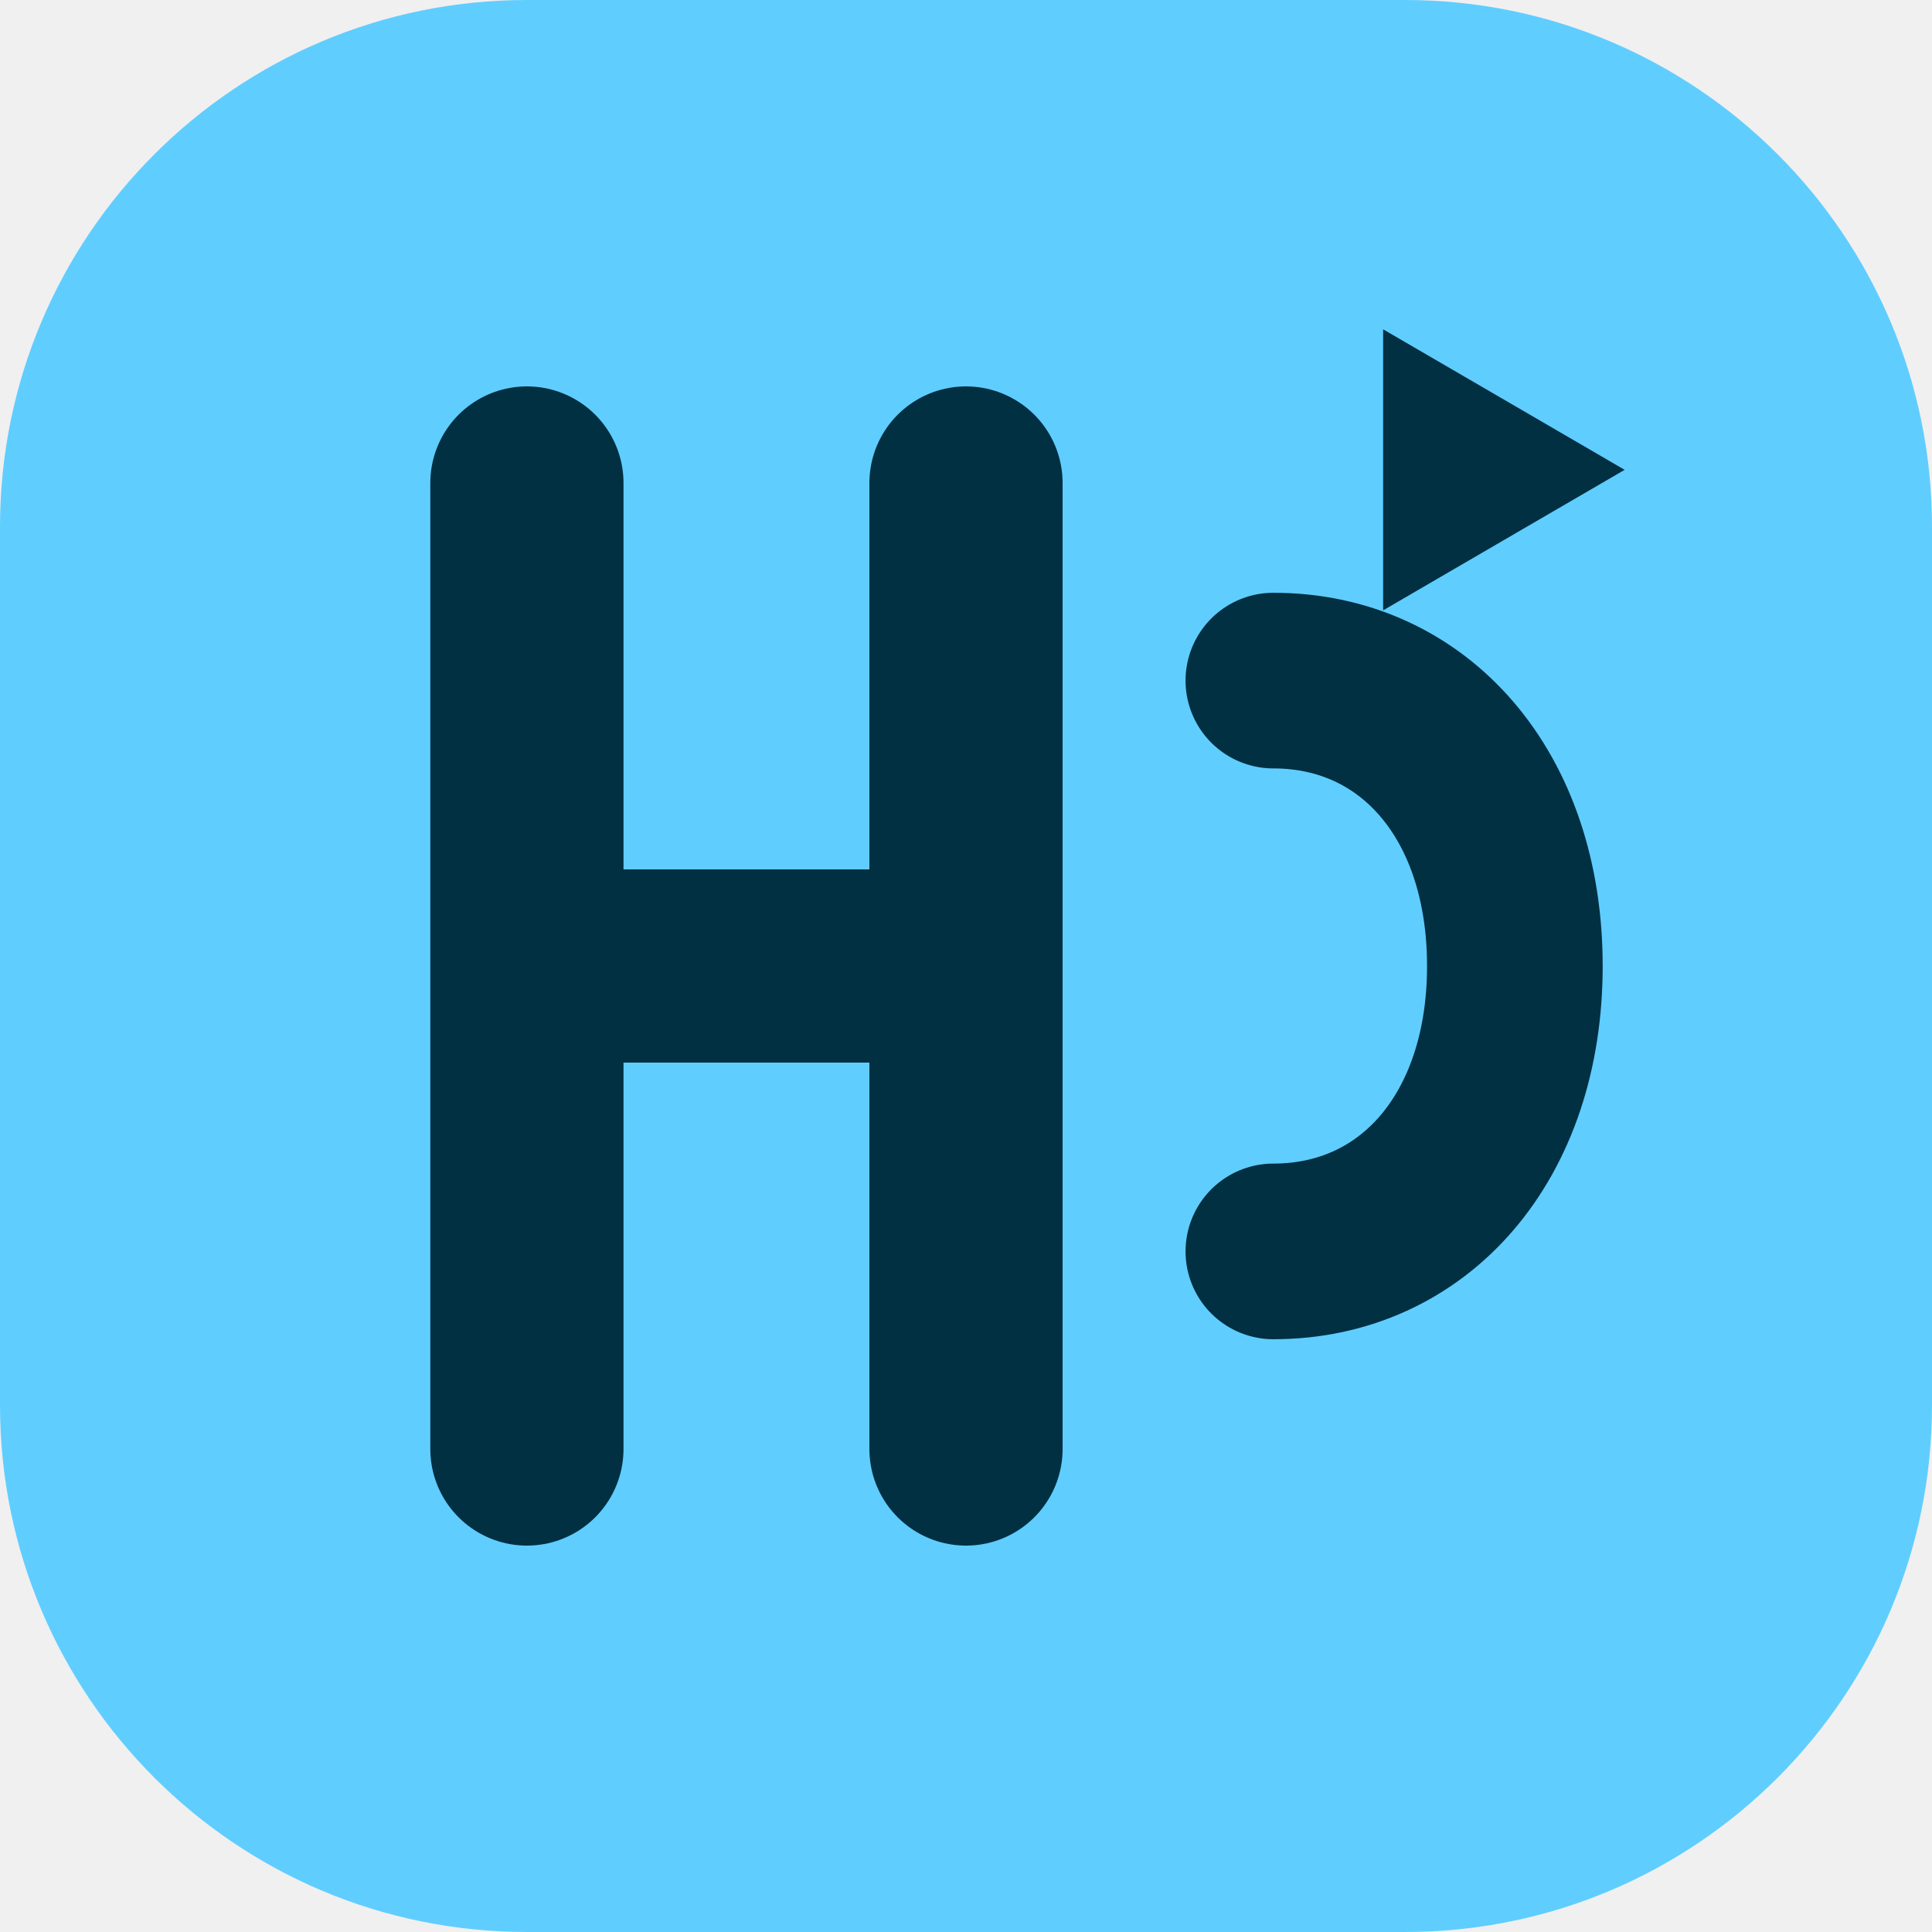
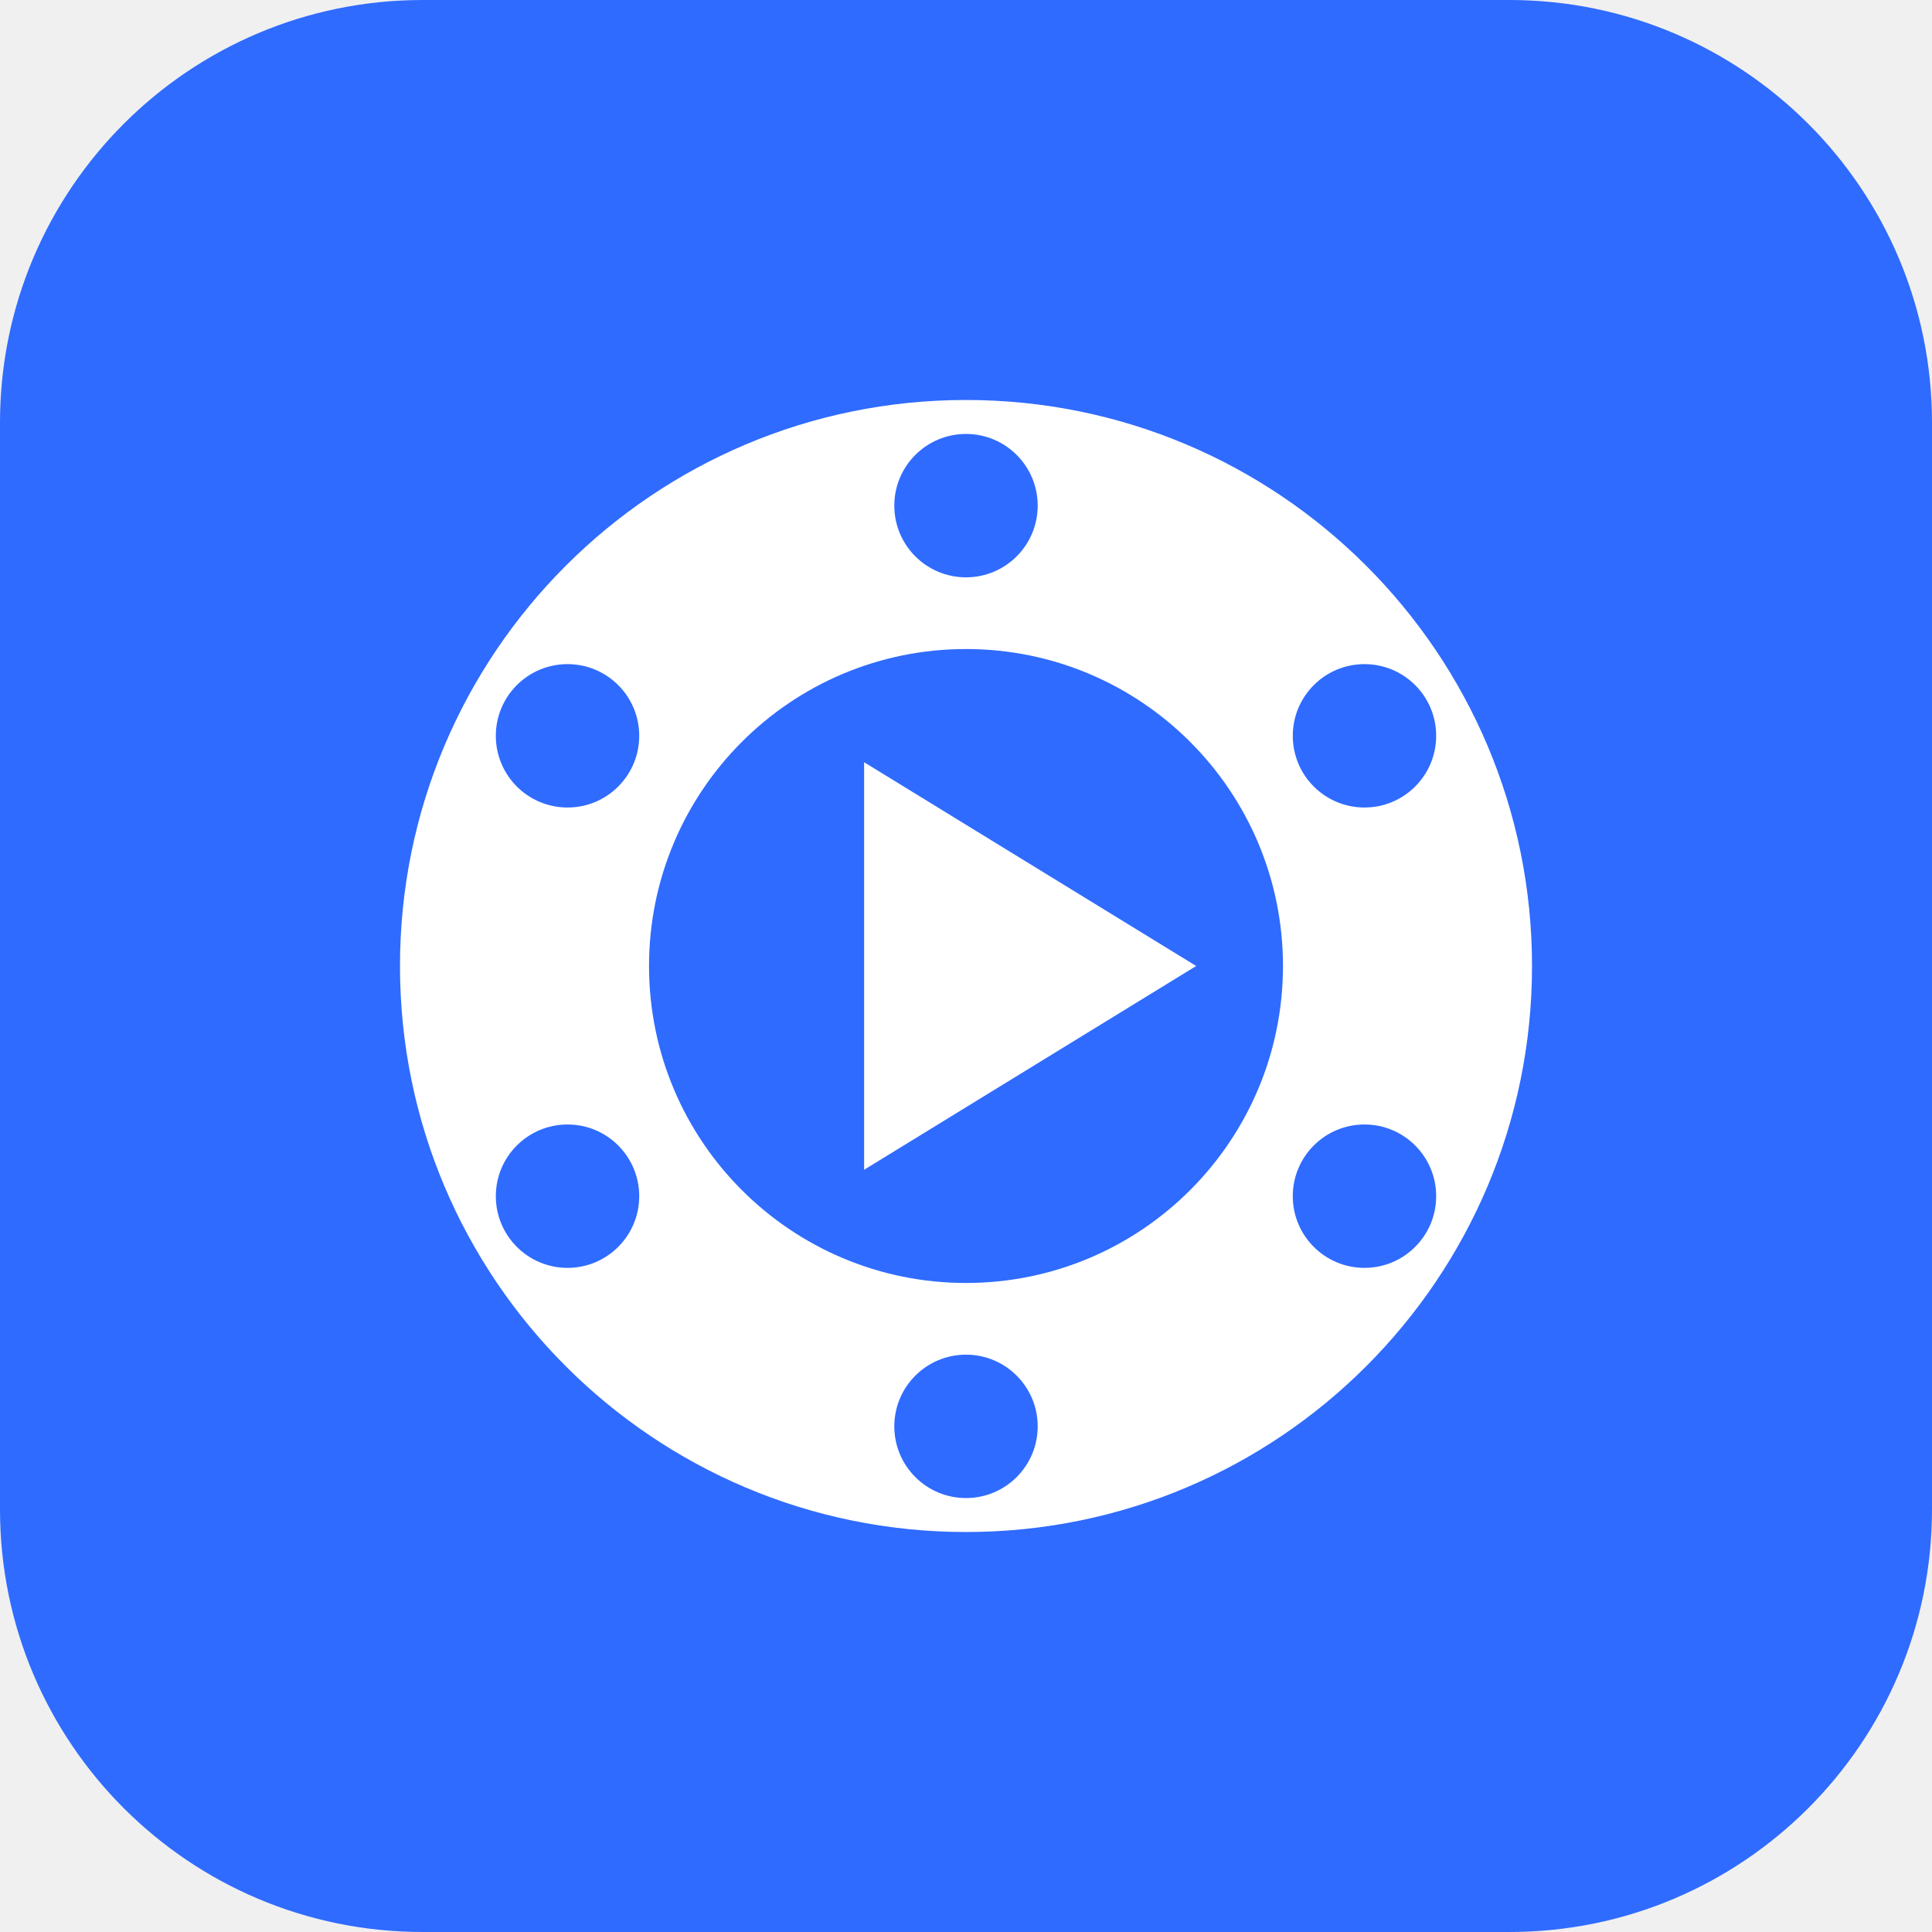
<svg xmlns="http://www.w3.org/2000/svg" width="1024" height="1024" viewBox="0 0 1024 1024">
-   <g transform="translate(-46.5455 -46.5455) scale(23.27273)">
-     <rect x="2" y="2" width="44" height="44" rx="12" fill="#60cdff" />
-     <path d="M14 13v22M14 24h10M24 13v22" stroke="#003042" stroke-width="4.4" stroke-linecap="round" fill="none" />
-     <path d="M31 17.5c3.2 0 5.5 2.6 5.5 6.5S34.2 30.5 31 30.5" stroke="#003042" stroke-width="4" stroke-linecap="round" fill="none" />
-     <path d="m33.5 9.5 5.5 3.2-5.5 3.2Z" fill="#003042" />
+   <rect width="1024" height="1024" rx="224" fill="#2F6BFF" />
+   <circle cx="512" cy="512" r="300" fill="#FFFFFF" />
+   <circle cx="512" cy="512" r="168" fill="#2F6BFF" />
+   <path d="M458 404v216l176-108Z" fill="#FFFFFF" />
+   <g fill="#2F6BFF">
+     <circle cx="512" cy="268" r="38" />
+     <circle cx="723.2" cy="390" r="38" />
+     <circle cx="723.2" cy="634" r="38" />
+     <circle cx="512" cy="756" r="38" />
+     <circle cx="300.8" cy="634" r="38" />
+     <circle cx="300.8" cy="390" r="38" />
  </g>
</svg>
